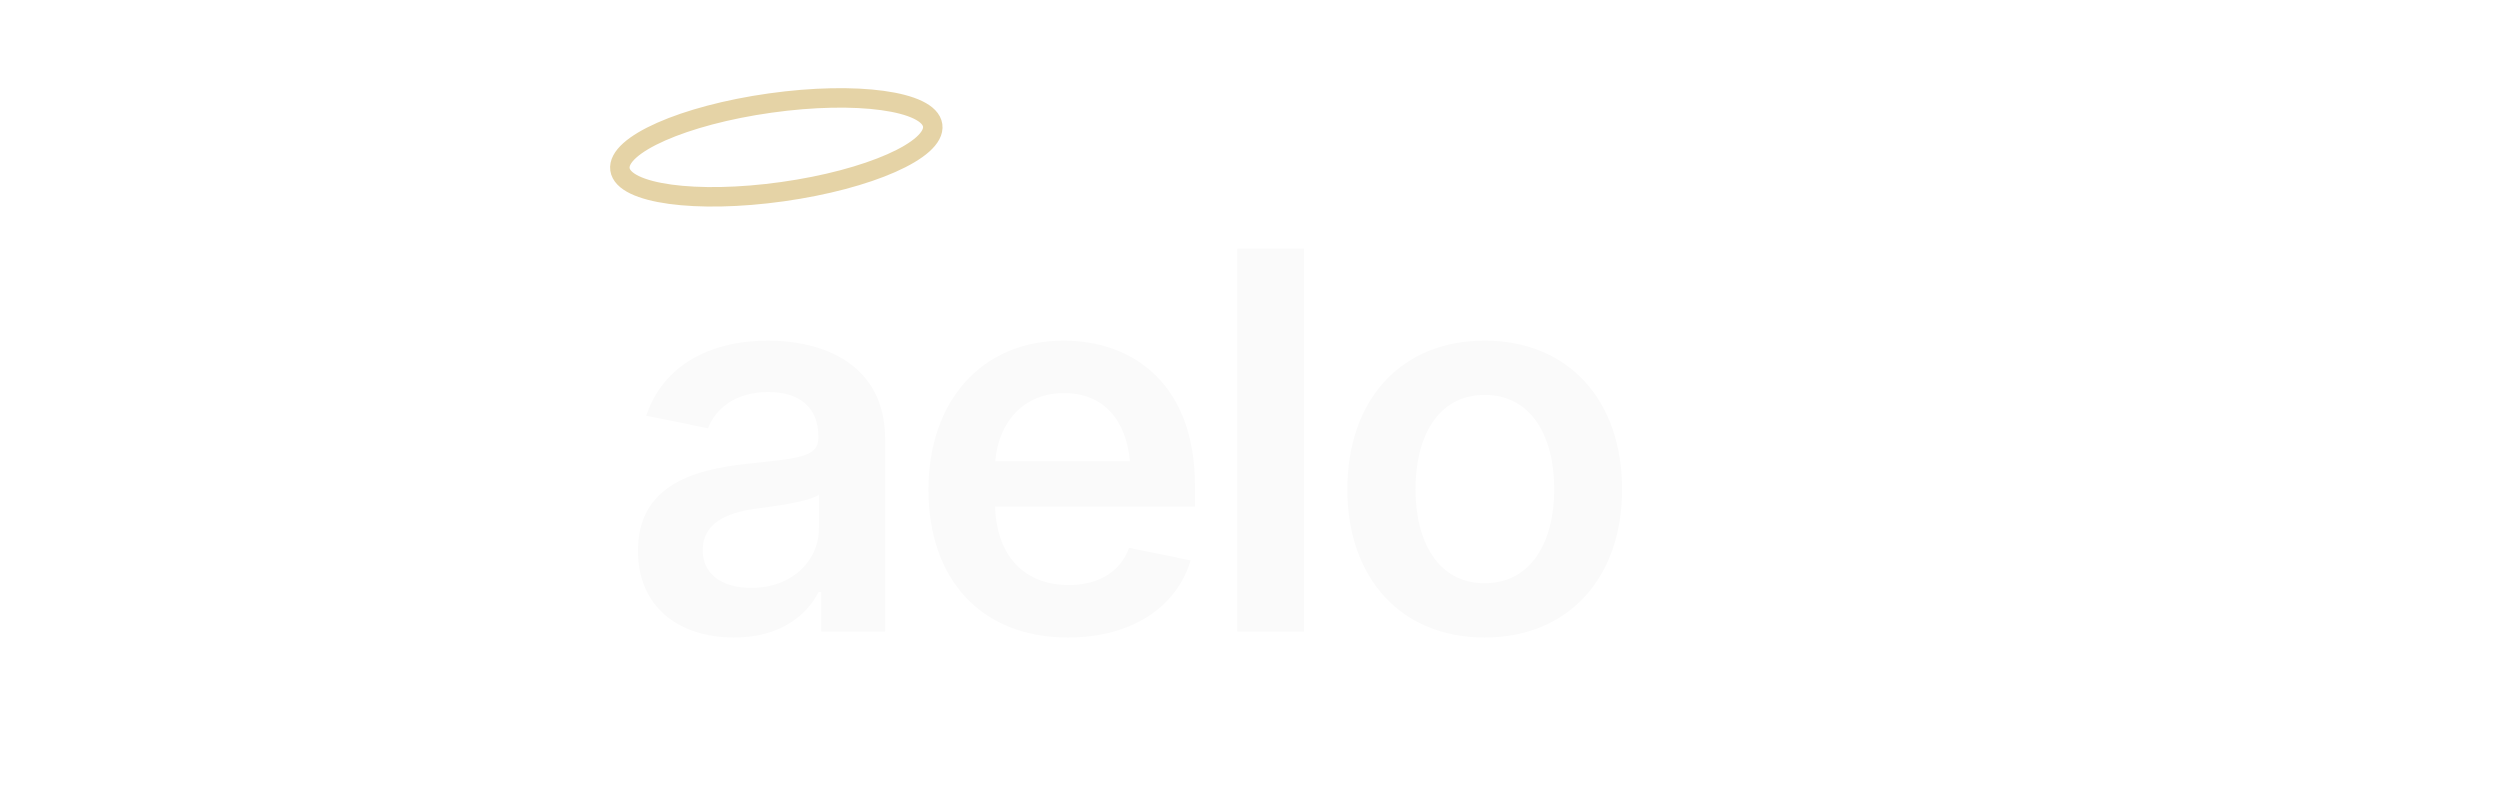
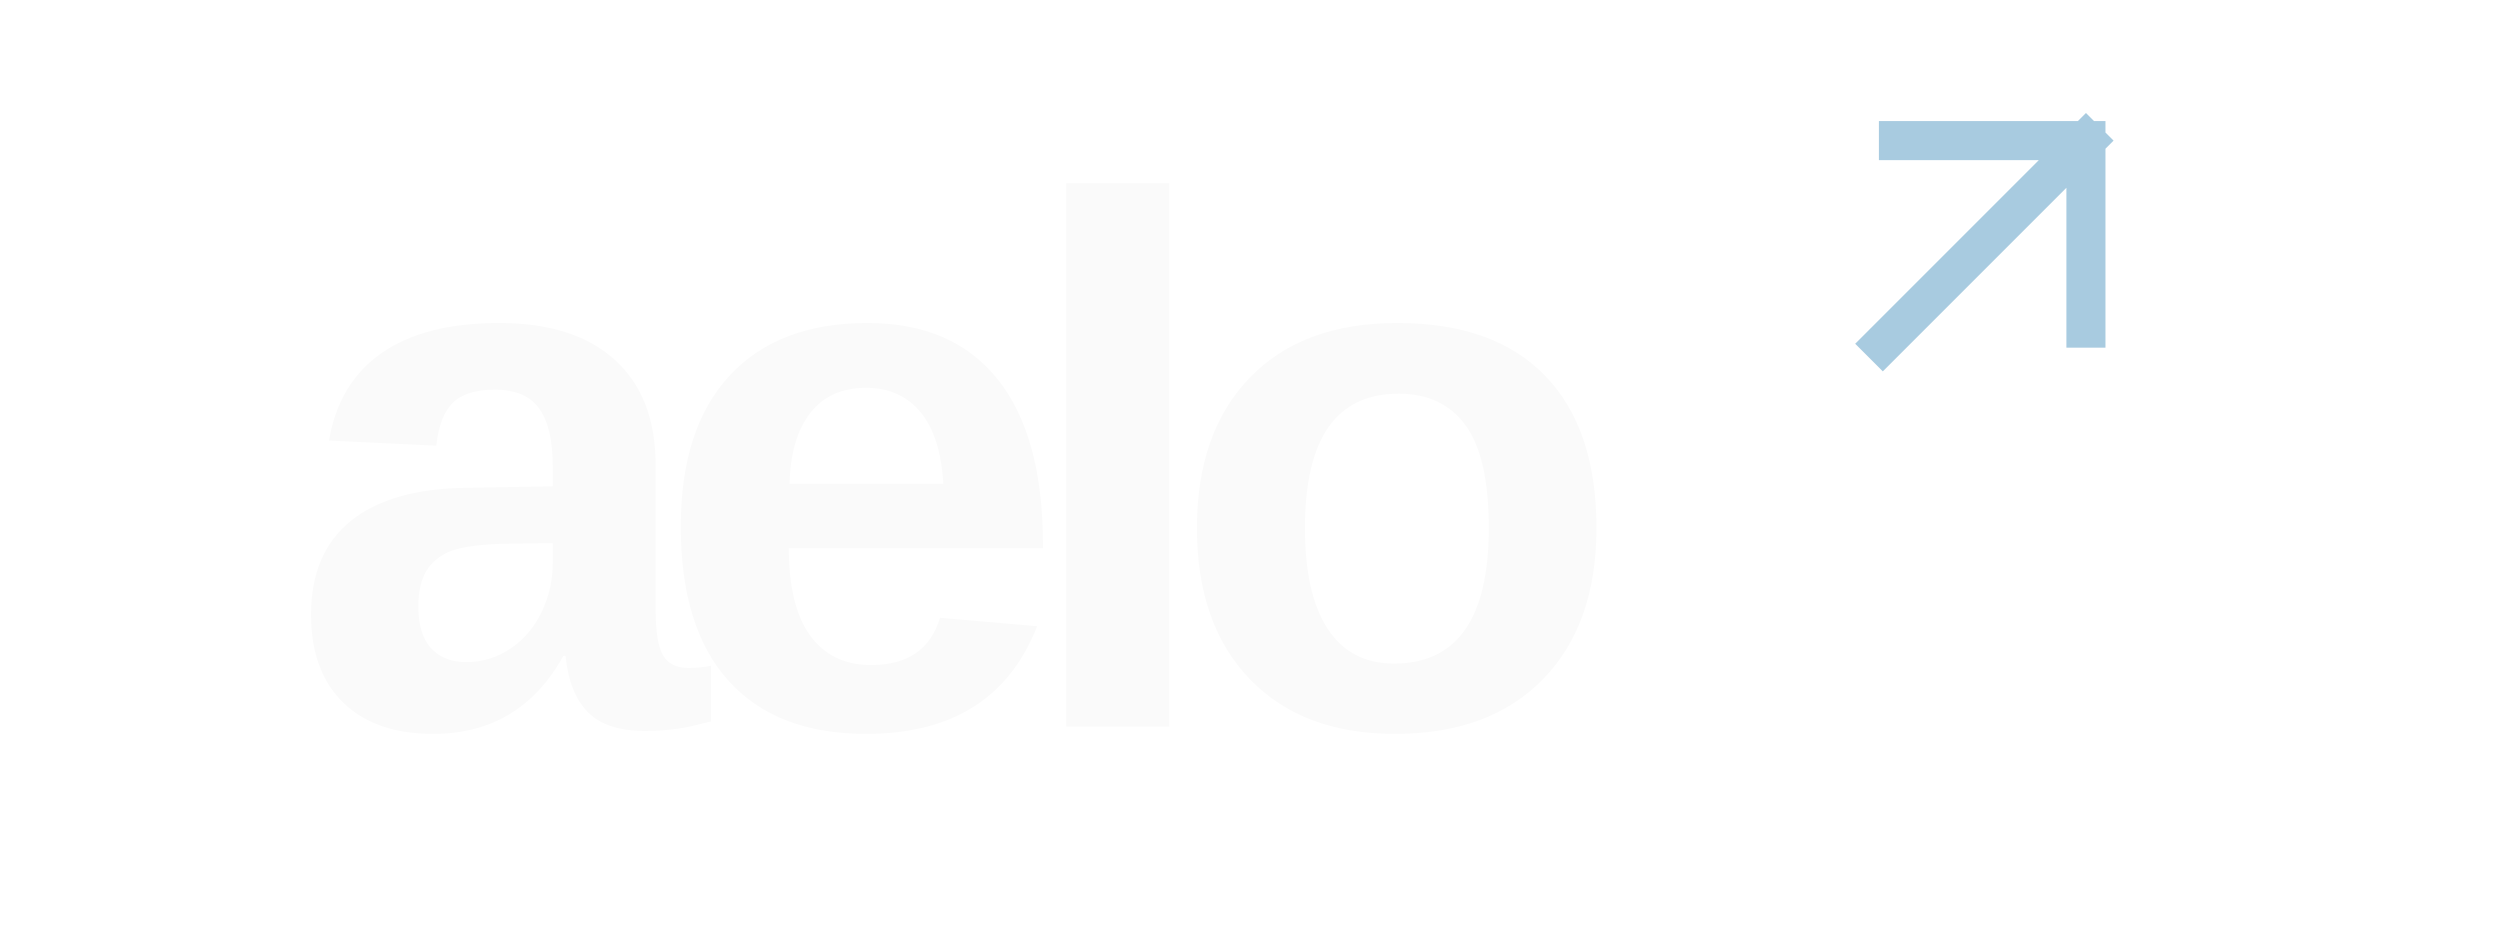
- <svg xmlns="http://www.w3.org/2000/svg" width="380" height="120" viewBox="0 0 380 210">
-   <text x="22" y="168" font-family="Inter, Helvetica Neue, Arial, sans-serif" font-size="140" fill="#FAFAFA" font-weight="600" letter-spacing="-4">aelo</text>
-   <ellipse cx="64" cy="39.2" rx="42" ry="11.9" fill="none" stroke="#E5D3A6" stroke-width="5.18" transform="rotate(-8 64 39.2)" />
+ <svg xmlns="http://www.w3.org/2000/svg" width="320" height="120" viewBox="0 0 270 120" fill="none">
+   <text x="12" y="93" font-family="Manrope, Helvetica Neue, Arial, sans-serif" font-size="96" font-weight="600" letter-spacing="-7" fill="#FAFAFA">aelo</text>
+   <path d="M218 18H242V42M242 18 216 44" stroke="#A8CBE0" stroke-width="5" stroke-linecap="square" />
</svg>
